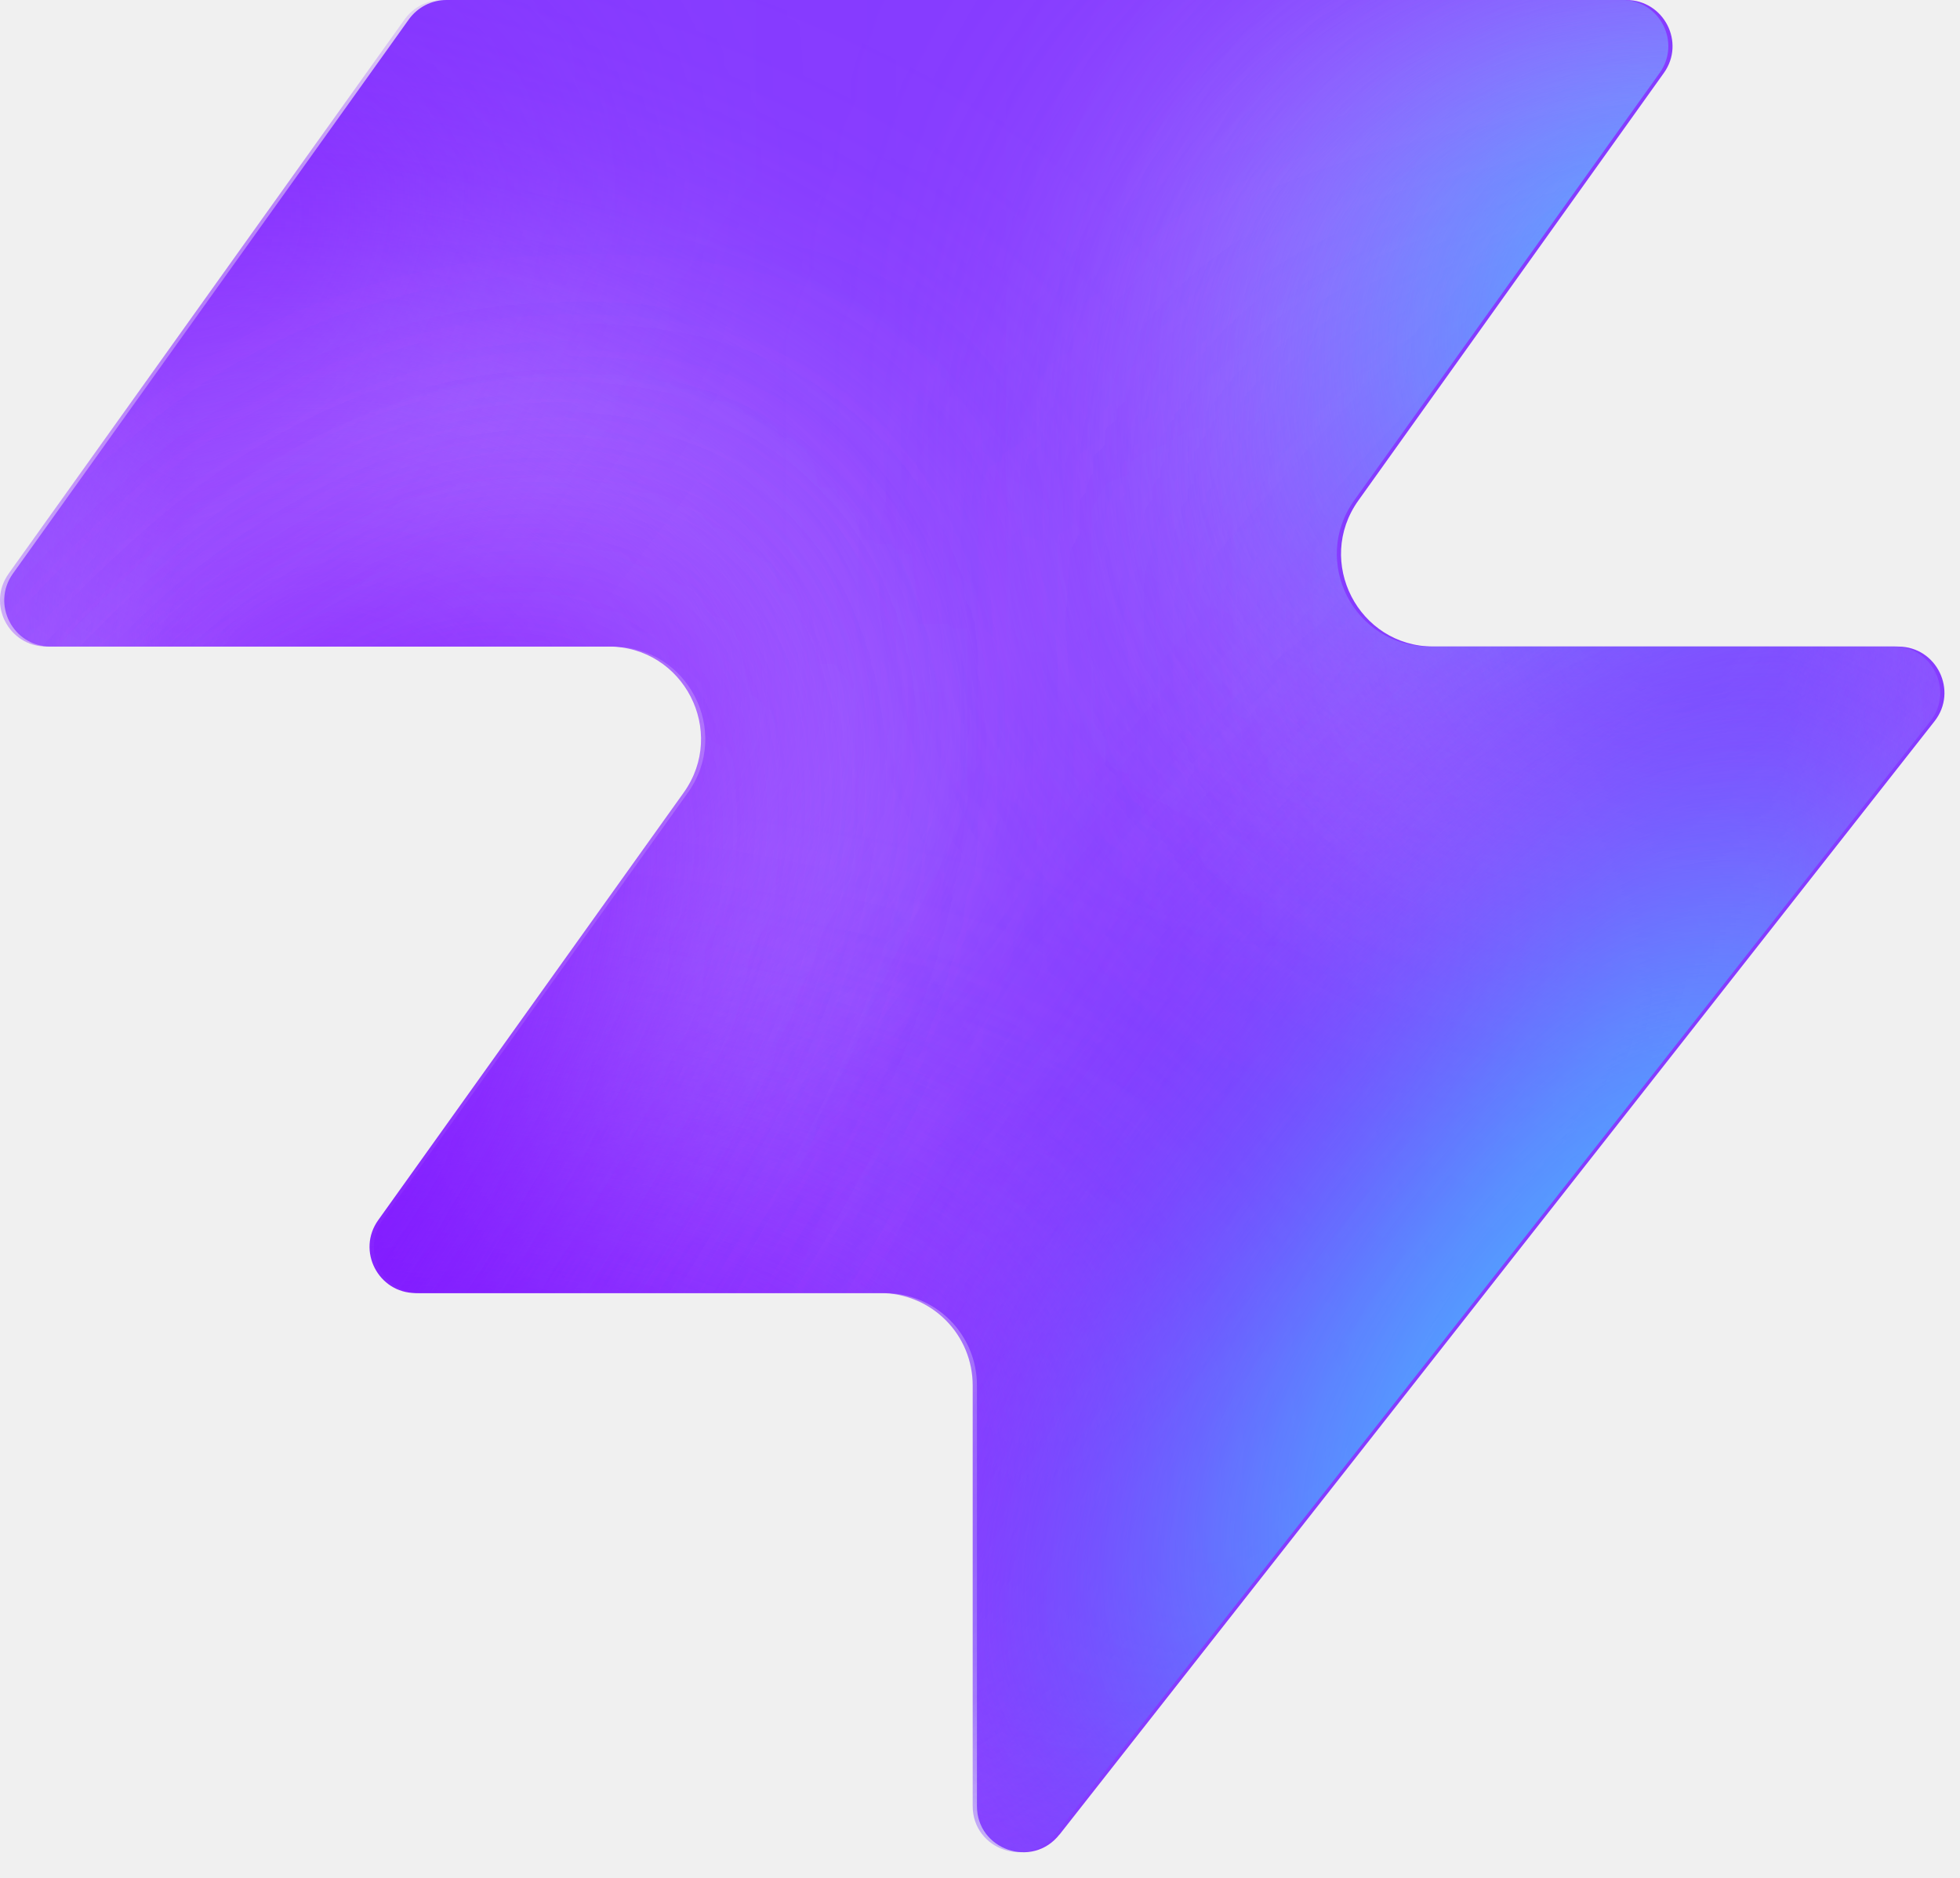
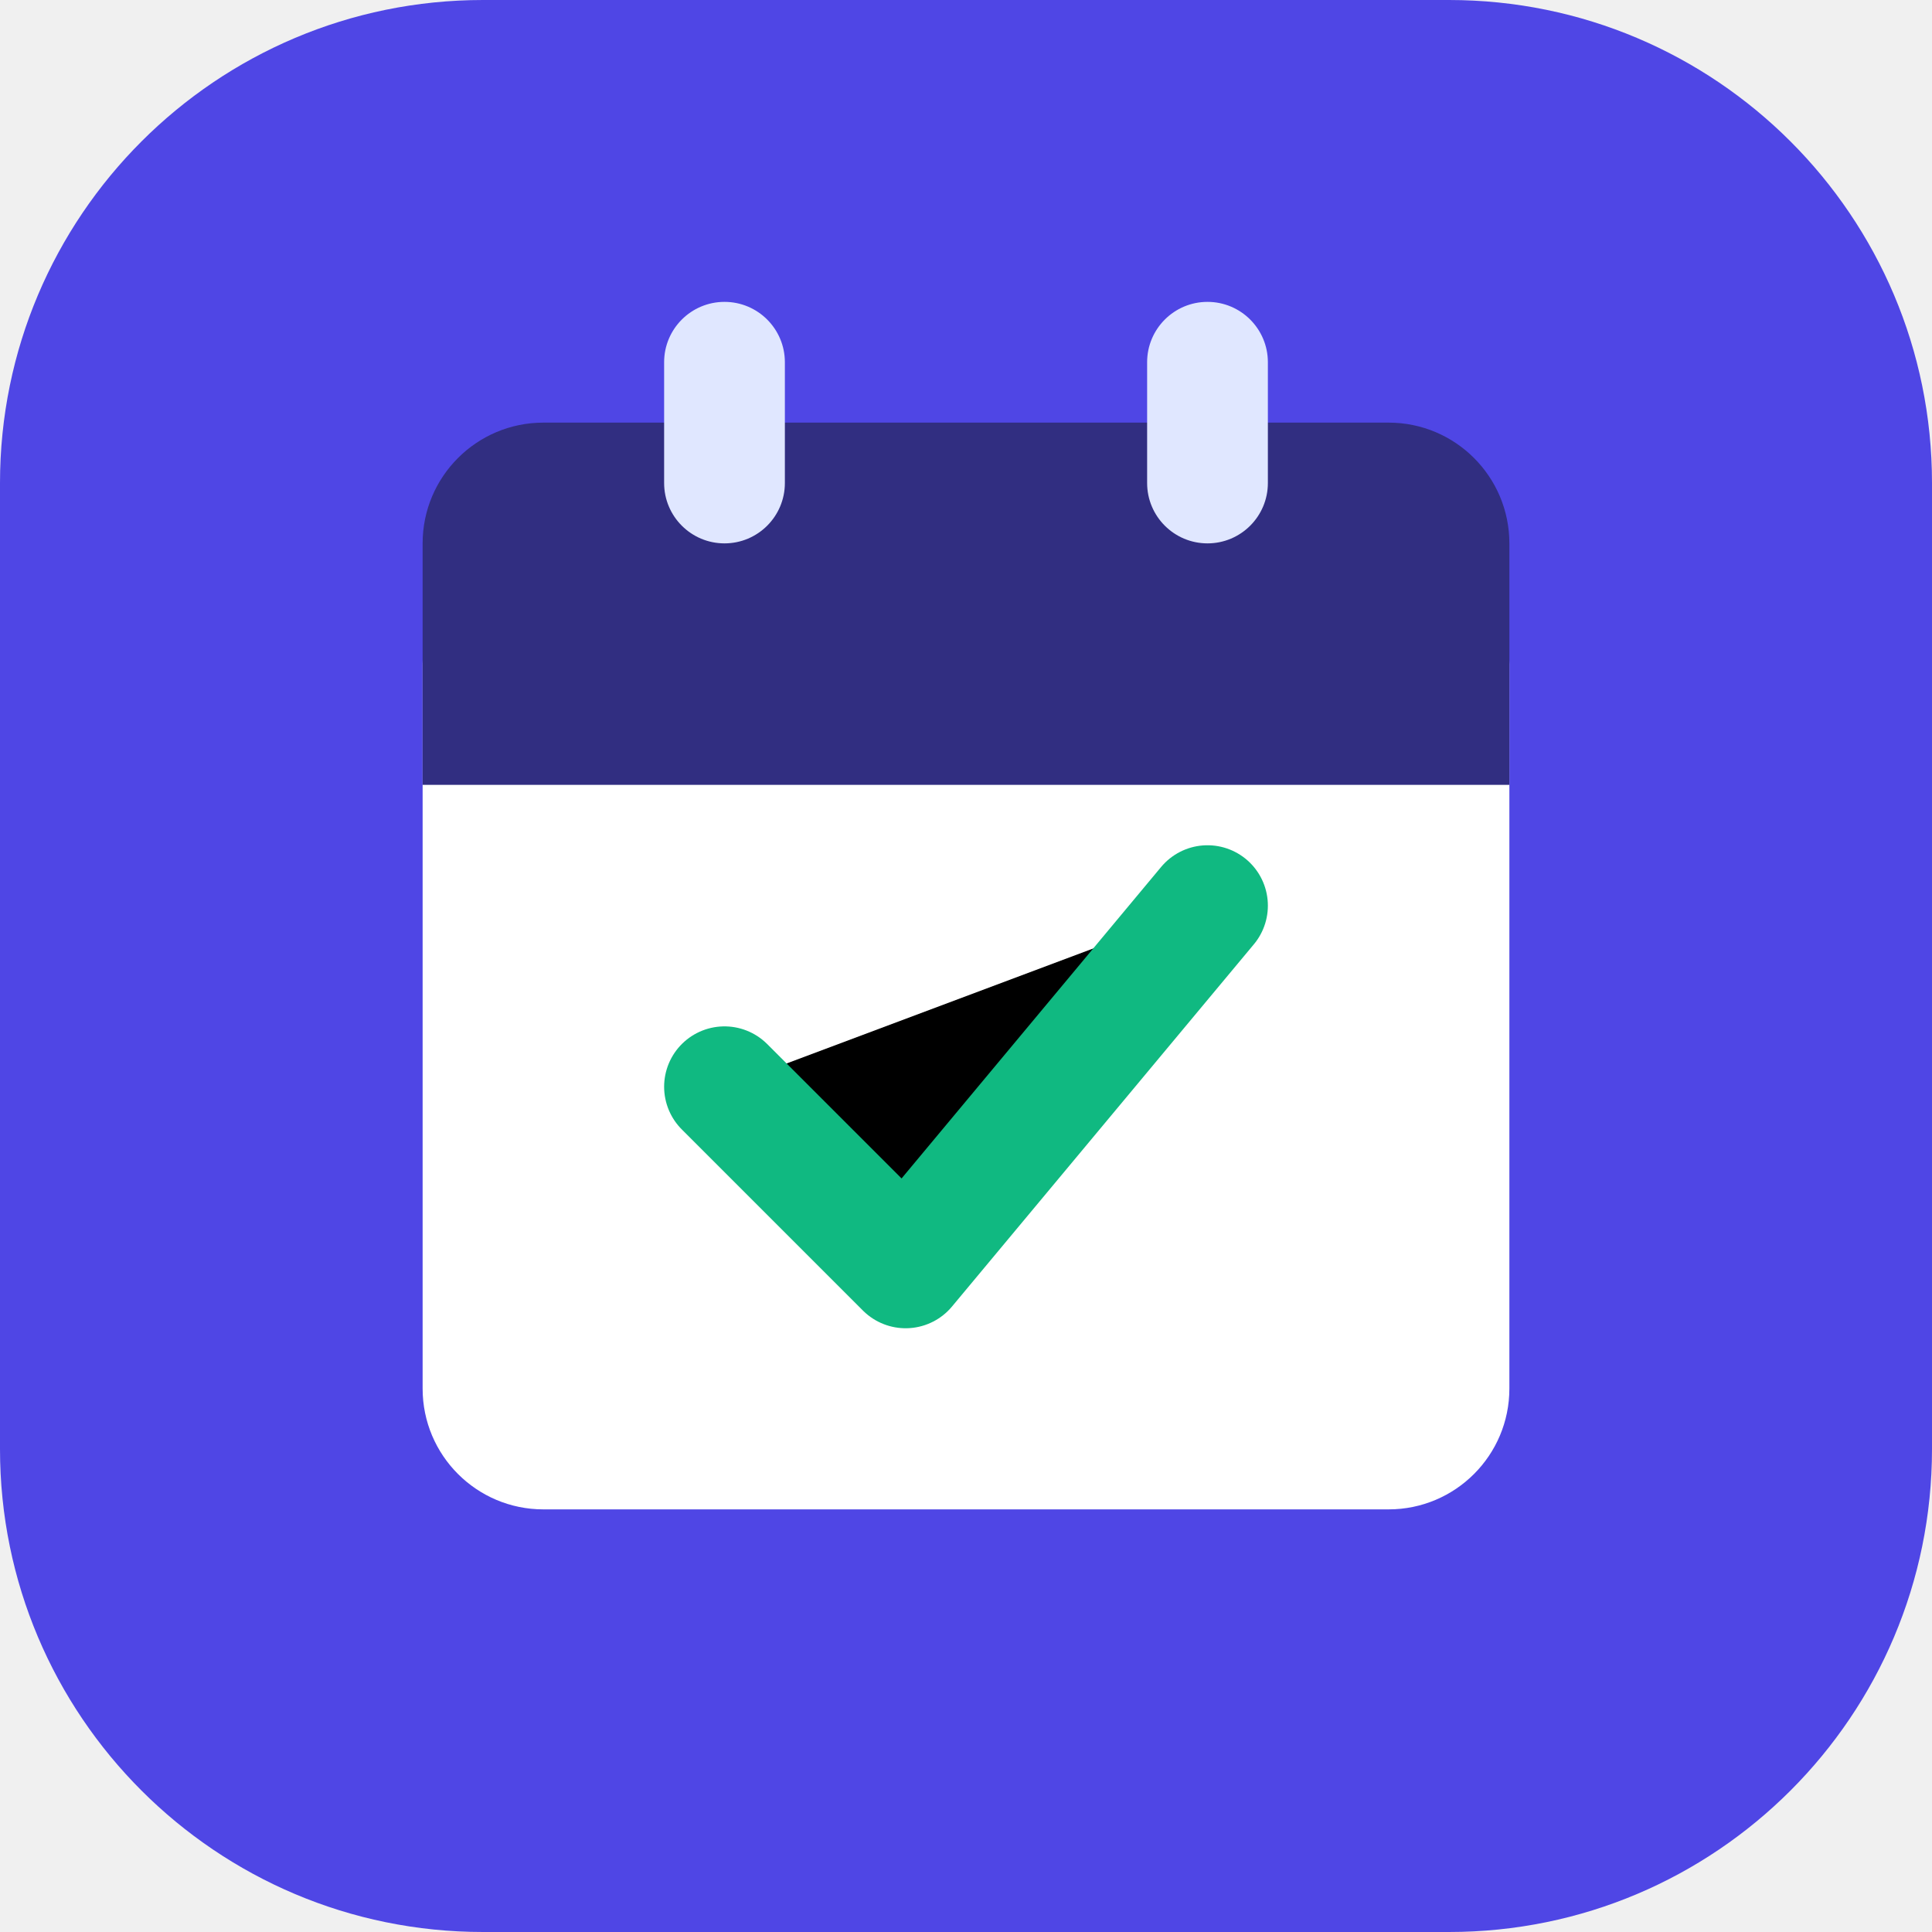
- <svg xmlns="http://www.w3.org/2000/svg" width="48" height="46" fill="none" viewBox="0 0 48 46">
-   <path fill="#863bff" d="M25.946 44.938c-.664.845-2.021.375-2.021-.698V33.937a2.26 2.26 0 0 0-2.262-2.262H10.287c-.92 0-1.456-1.04-.92-1.788l7.48-10.471c1.07-1.497 0-3.578-1.842-3.578H1.237c-.92 0-1.456-1.04-.92-1.788L10.013.474c.214-.297.556-.474.92-.474h28.894c.92 0 1.456 1.04.92 1.788l-7.48 10.471c-1.07 1.498 0 3.579 1.842 3.579h11.377c.943 0 1.473 1.088.89 1.83L25.947 44.94z" style="fill:#863bff;fill:color(display-p3 .525 .23 1);fill-opacity:1" />
-   <mask id="a" width="48" height="46" x="0" y="0" maskUnits="userSpaceOnUse" style="mask-type:alpha">
-     <path fill="#000" d="M25.842 44.938c-.664.844-2.021.375-2.021-.698V33.937a2.26 2.26 0 0 0-2.262-2.262H10.183c-.92 0-1.456-1.04-.92-1.788l7.48-10.471c1.07-1.498 0-3.579-1.842-3.579H1.133c-.92 0-1.456-1.04-.92-1.787L9.91.473c.214-.297.556-.474.92-.474h28.894c.92 0 1.456 1.04.92 1.788l-7.48 10.471c-1.07 1.498 0 3.578 1.842 3.578h11.377c.943 0 1.473 1.088.89 1.832L25.843 44.94z" style="fill:#000;fill-opacity:1" />
-   </mask>
-   <g mask="url(#a)">
-     <g filter="url(#b)">
-       <ellipse cx="5.508" cy="14.704" fill="#ede6ff" rx="5.508" ry="14.704" style="fill:#ede6ff;fill:color(display-p3 .927 .903 1);fill-opacity:1" transform="matrix(.00324 1 1 -.00324 -4.47 31.516)" />
-     </g>
-     <g filter="url(#c)">
-       <ellipse cx="10.399" cy="29.851" fill="#ede6ff" rx="10.399" ry="29.851" style="fill:#ede6ff;fill:color(display-p3 .927 .903 1);fill-opacity:1" transform="matrix(.00324 1 1 -.00324 -39.328 7.883)" />
-     </g>
-     <g filter="url(#d)">
-       <ellipse cx="5.508" cy="30.487" fill="#7e14ff" rx="5.508" ry="30.487" style="fill:#7e14ff;fill:color(display-p3 .492 .077 1);fill-opacity:1" transform="rotate(89.814 -25.913 -14.639)scale(1 -1)" />
-     </g>
-     <g filter="url(#e)">
-       <ellipse cx="5.508" cy="30.599" fill="#7e14ff" rx="5.508" ry="30.599" style="fill:#7e14ff;fill:color(display-p3 .492 .077 1);fill-opacity:1" transform="rotate(89.814 -32.644 -3.334)scale(1 -1)" />
-     </g>
-     <g filter="url(#f)">
-       <ellipse cx="5.508" cy="30.599" fill="#7e14ff" rx="5.508" ry="30.599" style="fill:#7e14ff;fill:color(display-p3 .492 .077 1);fill-opacity:1" transform="matrix(.00324 1 1 -.00324 -34.34 30.47)" />
-     </g>
-     <g filter="url(#g)">
-       <ellipse cx="14.072" cy="22.078" fill="#ede6ff" rx="14.072" ry="22.078" style="fill:#ede6ff;fill:color(display-p3 .927 .903 1);fill-opacity:1" transform="rotate(93.35 24.506 48.493)scale(-1 1)" />
-     </g>
-     <g filter="url(#h)">
-       <ellipse cx="3.47" cy="21.501" fill="#7e14ff" rx="3.47" ry="21.501" style="fill:#7e14ff;fill:color(display-p3 .492 .077 1);fill-opacity:1" transform="rotate(89.009 28.708 47.59)scale(-1 1)" />
-     </g>
-     <g filter="url(#i)">
-       <ellipse cx="3.47" cy="21.501" fill="#7e14ff" rx="3.47" ry="21.501" style="fill:#7e14ff;fill:color(display-p3 .492 .077 1);fill-opacity:1" transform="rotate(89.009 28.708 47.59)scale(-1 1)" />
-     </g>
-     <g filter="url(#j)">
-       <ellipse cx=".387" cy="8.972" fill="#7e14ff" rx="4.407" ry="29.108" style="fill:#7e14ff;fill:color(display-p3 .492 .077 1);fill-opacity:1" transform="rotate(39.51 .387 8.972)" />
-     </g>
-     <g filter="url(#k)">
-       <ellipse cx="47.523" cy="-6.092" fill="#7e14ff" rx="4.407" ry="29.108" style="fill:#7e14ff;fill:color(display-p3 .492 .077 1);fill-opacity:1" transform="rotate(37.892 47.523 -6.092)" />
-     </g>
-     <g filter="url(#l)">
-       <ellipse cx="41.412" cy="6.333" fill="#47bfff" rx="5.971" ry="9.665" style="fill:#47bfff;fill:color(display-p3 .28 .748 1);fill-opacity:1" transform="rotate(37.892 41.412 6.333)" />
-     </g>
-     <g filter="url(#m)">
-       <ellipse cx="-1.879" cy="38.332" fill="#7e14ff" rx="4.407" ry="29.108" style="fill:#7e14ff;fill:color(display-p3 .492 .077 1);fill-opacity:1" transform="rotate(37.892 -1.88 38.332)" />
-     </g>
-     <g filter="url(#n)">
-       <ellipse cx="-1.879" cy="38.332" fill="#7e14ff" rx="4.407" ry="29.108" style="fill:#7e14ff;fill:color(display-p3 .492 .077 1);fill-opacity:1" transform="rotate(37.892 -1.88 38.332)" />
-     </g>
-     <g filter="url(#o)">
-       <ellipse cx="35.651" cy="29.907" fill="#7e14ff" rx="4.407" ry="29.108" style="fill:#7e14ff;fill:color(display-p3 .492 .077 1);fill-opacity:1" transform="rotate(37.892 35.651 29.907)" />
-     </g>
-     <g filter="url(#p)">
-       <ellipse cx="38.418" cy="32.4" fill="#47bfff" rx="5.971" ry="15.297" style="fill:#47bfff;fill:color(display-p3 .28 .748 1);fill-opacity:1" transform="rotate(37.892 38.418 32.4)" />
-     </g>
-   </g>
-   <defs>
-     <filter id="b" width="60.045" height="41.654" x="-19.77" y="16.149" color-interpolation-filters="sRGB" filterUnits="userSpaceOnUse">
-       <feFlood flood-opacity="0" result="BackgroundImageFix" />
-       <feBlend in="SourceGraphic" in2="BackgroundImageFix" result="shape" />
-       <feGaussianBlur result="effect1_foregroundBlur_2002_17158" stdDeviation="7.659" />
-     </filter>
-     <filter id="c" width="90.34" height="51.437" x="-54.613" y="-7.533" color-interpolation-filters="sRGB" filterUnits="userSpaceOnUse">
-       <feFlood flood-opacity="0" result="BackgroundImageFix" />
-       <feBlend in="SourceGraphic" in2="BackgroundImageFix" result="shape" />
-       <feGaussianBlur result="effect1_foregroundBlur_2002_17158" stdDeviation="7.659" />
-     </filter>
-     <filter id="d" width="79.355" height="29.4" x="-49.64" y="2.03" color-interpolation-filters="sRGB" filterUnits="userSpaceOnUse">
-       <feFlood flood-opacity="0" result="BackgroundImageFix" />
-       <feBlend in="SourceGraphic" in2="BackgroundImageFix" result="shape" />
-       <feGaussianBlur result="effect1_foregroundBlur_2002_17158" stdDeviation="4.596" />
-     </filter>
-     <filter id="e" width="79.579" height="29.4" x="-45.045" y="20.029" color-interpolation-filters="sRGB" filterUnits="userSpaceOnUse">
-       <feFlood flood-opacity="0" result="BackgroundImageFix" />
-       <feBlend in="SourceGraphic" in2="BackgroundImageFix" result="shape" />
-       <feGaussianBlur result="effect1_foregroundBlur_2002_17158" stdDeviation="4.596" />
-     </filter>
-     <filter id="f" width="79.579" height="29.4" x="-43.513" y="21.178" color-interpolation-filters="sRGB" filterUnits="userSpaceOnUse">
-       <feFlood flood-opacity="0" result="BackgroundImageFix" />
-       <feBlend in="SourceGraphic" in2="BackgroundImageFix" result="shape" />
-       <feGaussianBlur result="effect1_foregroundBlur_2002_17158" stdDeviation="4.596" />
-     </filter>
-     <filter id="g" width="74.749" height="58.852" x="15.756" y="-17.901" color-interpolation-filters="sRGB" filterUnits="userSpaceOnUse">
-       <feFlood flood-opacity="0" result="BackgroundImageFix" />
-       <feBlend in="SourceGraphic" in2="BackgroundImageFix" result="shape" />
-       <feGaussianBlur result="effect1_foregroundBlur_2002_17158" stdDeviation="7.659" />
-     </filter>
-     <filter id="h" width="61.377" height="25.362" x="23.548" y="2.284" color-interpolation-filters="sRGB" filterUnits="userSpaceOnUse">
-       <feFlood flood-opacity="0" result="BackgroundImageFix" />
-       <feBlend in="SourceGraphic" in2="BackgroundImageFix" result="shape" />
-       <feGaussianBlur result="effect1_foregroundBlur_2002_17158" stdDeviation="4.596" />
-     </filter>
-     <filter id="i" width="61.377" height="25.362" x="23.548" y="2.284" color-interpolation-filters="sRGB" filterUnits="userSpaceOnUse">
-       <feFlood flood-opacity="0" result="BackgroundImageFix" />
-       <feBlend in="SourceGraphic" in2="BackgroundImageFix" result="shape" />
-       <feGaussianBlur result="effect1_foregroundBlur_2002_17158" stdDeviation="4.596" />
-     </filter>
-     <filter id="j" width="56.045" height="63.649" x="-27.636" y="-22.853" color-interpolation-filters="sRGB" filterUnits="userSpaceOnUse">
-       <feFlood flood-opacity="0" result="BackgroundImageFix" />
-       <feBlend in="SourceGraphic" in2="BackgroundImageFix" result="shape" />
-       <feGaussianBlur result="effect1_foregroundBlur_2002_17158" stdDeviation="4.596" />
-     </filter>
-     <filter id="k" width="54.814" height="64.646" x="20.116" y="-38.415" color-interpolation-filters="sRGB" filterUnits="userSpaceOnUse">
-       <feFlood flood-opacity="0" result="BackgroundImageFix" />
-       <feBlend in="SourceGraphic" in2="BackgroundImageFix" result="shape" />
-       <feGaussianBlur result="effect1_foregroundBlur_2002_17158" stdDeviation="4.596" />
-     </filter>
-     <filter id="l" width="33.541" height="35.313" x="24.641" y="-11.323" color-interpolation-filters="sRGB" filterUnits="userSpaceOnUse">
-       <feFlood flood-opacity="0" result="BackgroundImageFix" />
-       <feBlend in="SourceGraphic" in2="BackgroundImageFix" result="shape" />
-       <feGaussianBlur result="effect1_foregroundBlur_2002_17158" stdDeviation="4.596" />
-     </filter>
-     <filter id="m" width="54.814" height="64.646" x="-29.286" y="6.009" color-interpolation-filters="sRGB" filterUnits="userSpaceOnUse">
-       <feFlood flood-opacity="0" result="BackgroundImageFix" />
-       <feBlend in="SourceGraphic" in2="BackgroundImageFix" result="shape" />
-       <feGaussianBlur result="effect1_foregroundBlur_2002_17158" stdDeviation="4.596" />
-     </filter>
-     <filter id="n" width="54.814" height="64.646" x="-29.286" y="6.009" color-interpolation-filters="sRGB" filterUnits="userSpaceOnUse">
-       <feFlood flood-opacity="0" result="BackgroundImageFix" />
-       <feBlend in="SourceGraphic" in2="BackgroundImageFix" result="shape" />
-       <feGaussianBlur result="effect1_foregroundBlur_2002_17158" stdDeviation="4.596" />
-     </filter>
-     <filter id="o" width="54.814" height="64.646" x="8.244" y="-2.416" color-interpolation-filters="sRGB" filterUnits="userSpaceOnUse">
-       <feFlood flood-opacity="0" result="BackgroundImageFix" />
-       <feBlend in="SourceGraphic" in2="BackgroundImageFix" result="shape" />
-       <feGaussianBlur result="effect1_foregroundBlur_2002_17158" stdDeviation="4.596" />
-     </filter>
-     <filter id="p" width="39.409" height="43.623" x="18.713" y="10.588" color-interpolation-filters="sRGB" filterUnits="userSpaceOnUse">
-       <feFlood flood-opacity="0" result="BackgroundImageFix" />
-       <feBlend in="SourceGraphic" in2="BackgroundImageFix" result="shape" />
-       <feGaussianBlur result="effect1_foregroundBlur_2002_17158" stdDeviation="4.596" />
-     </filter>
-   </defs>
+ <svg xmlns="http://www.w3.org/2000/svg" viewBox="0 0 64 64" width="64" height="64">
+   <rect width="64" height="64" rx="16" fill="#4F46E5" />
+   <rect x="14" y="18" width="36" height="32" rx="4" fill="#FFFFFF" />
+   <path d="M14 26H50V18C50 15.791 48.209 14 46 14H18C15.791 14 14 15.791 14 18V26Z" fill="#312E81" />
+   <rect x="22" y="10" width="4" height="8" rx="2" fill="#E0E7FF" />
+   <rect x="38" y="10" width="4" height="8" rx="2" fill="#E0E7FF" />
+   <path d="M24 36L30 42L40 30" stroke="#10B981" stroke-width="4" stroke-linecap="round" stroke-linejoin="round" />
</svg>
